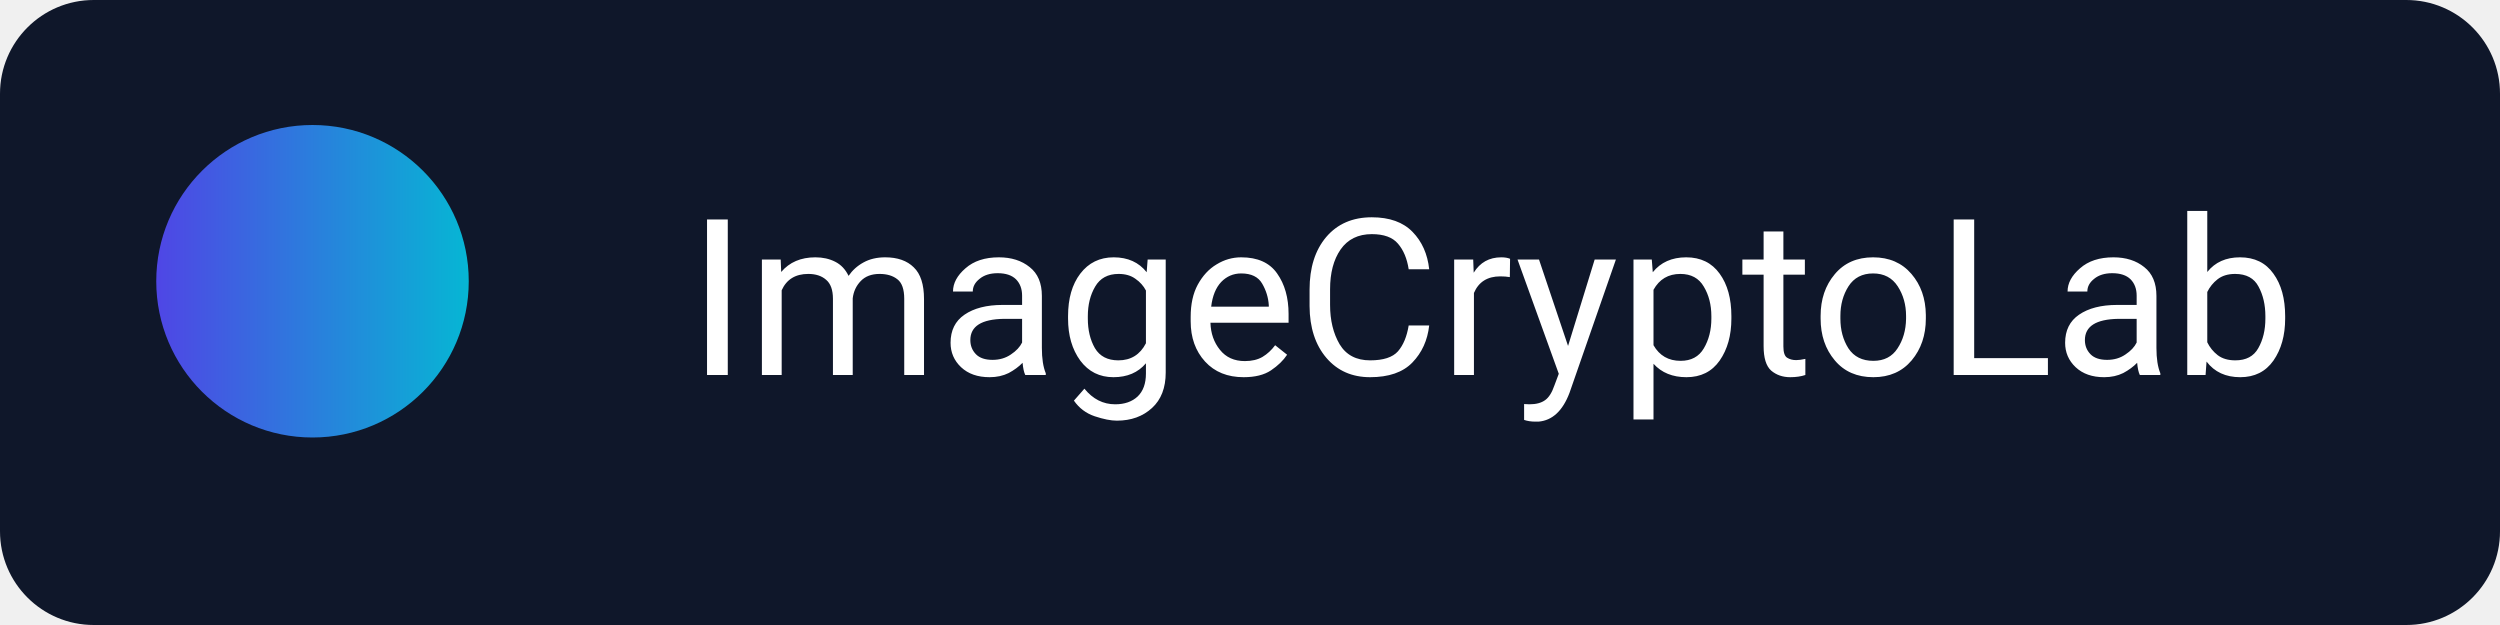
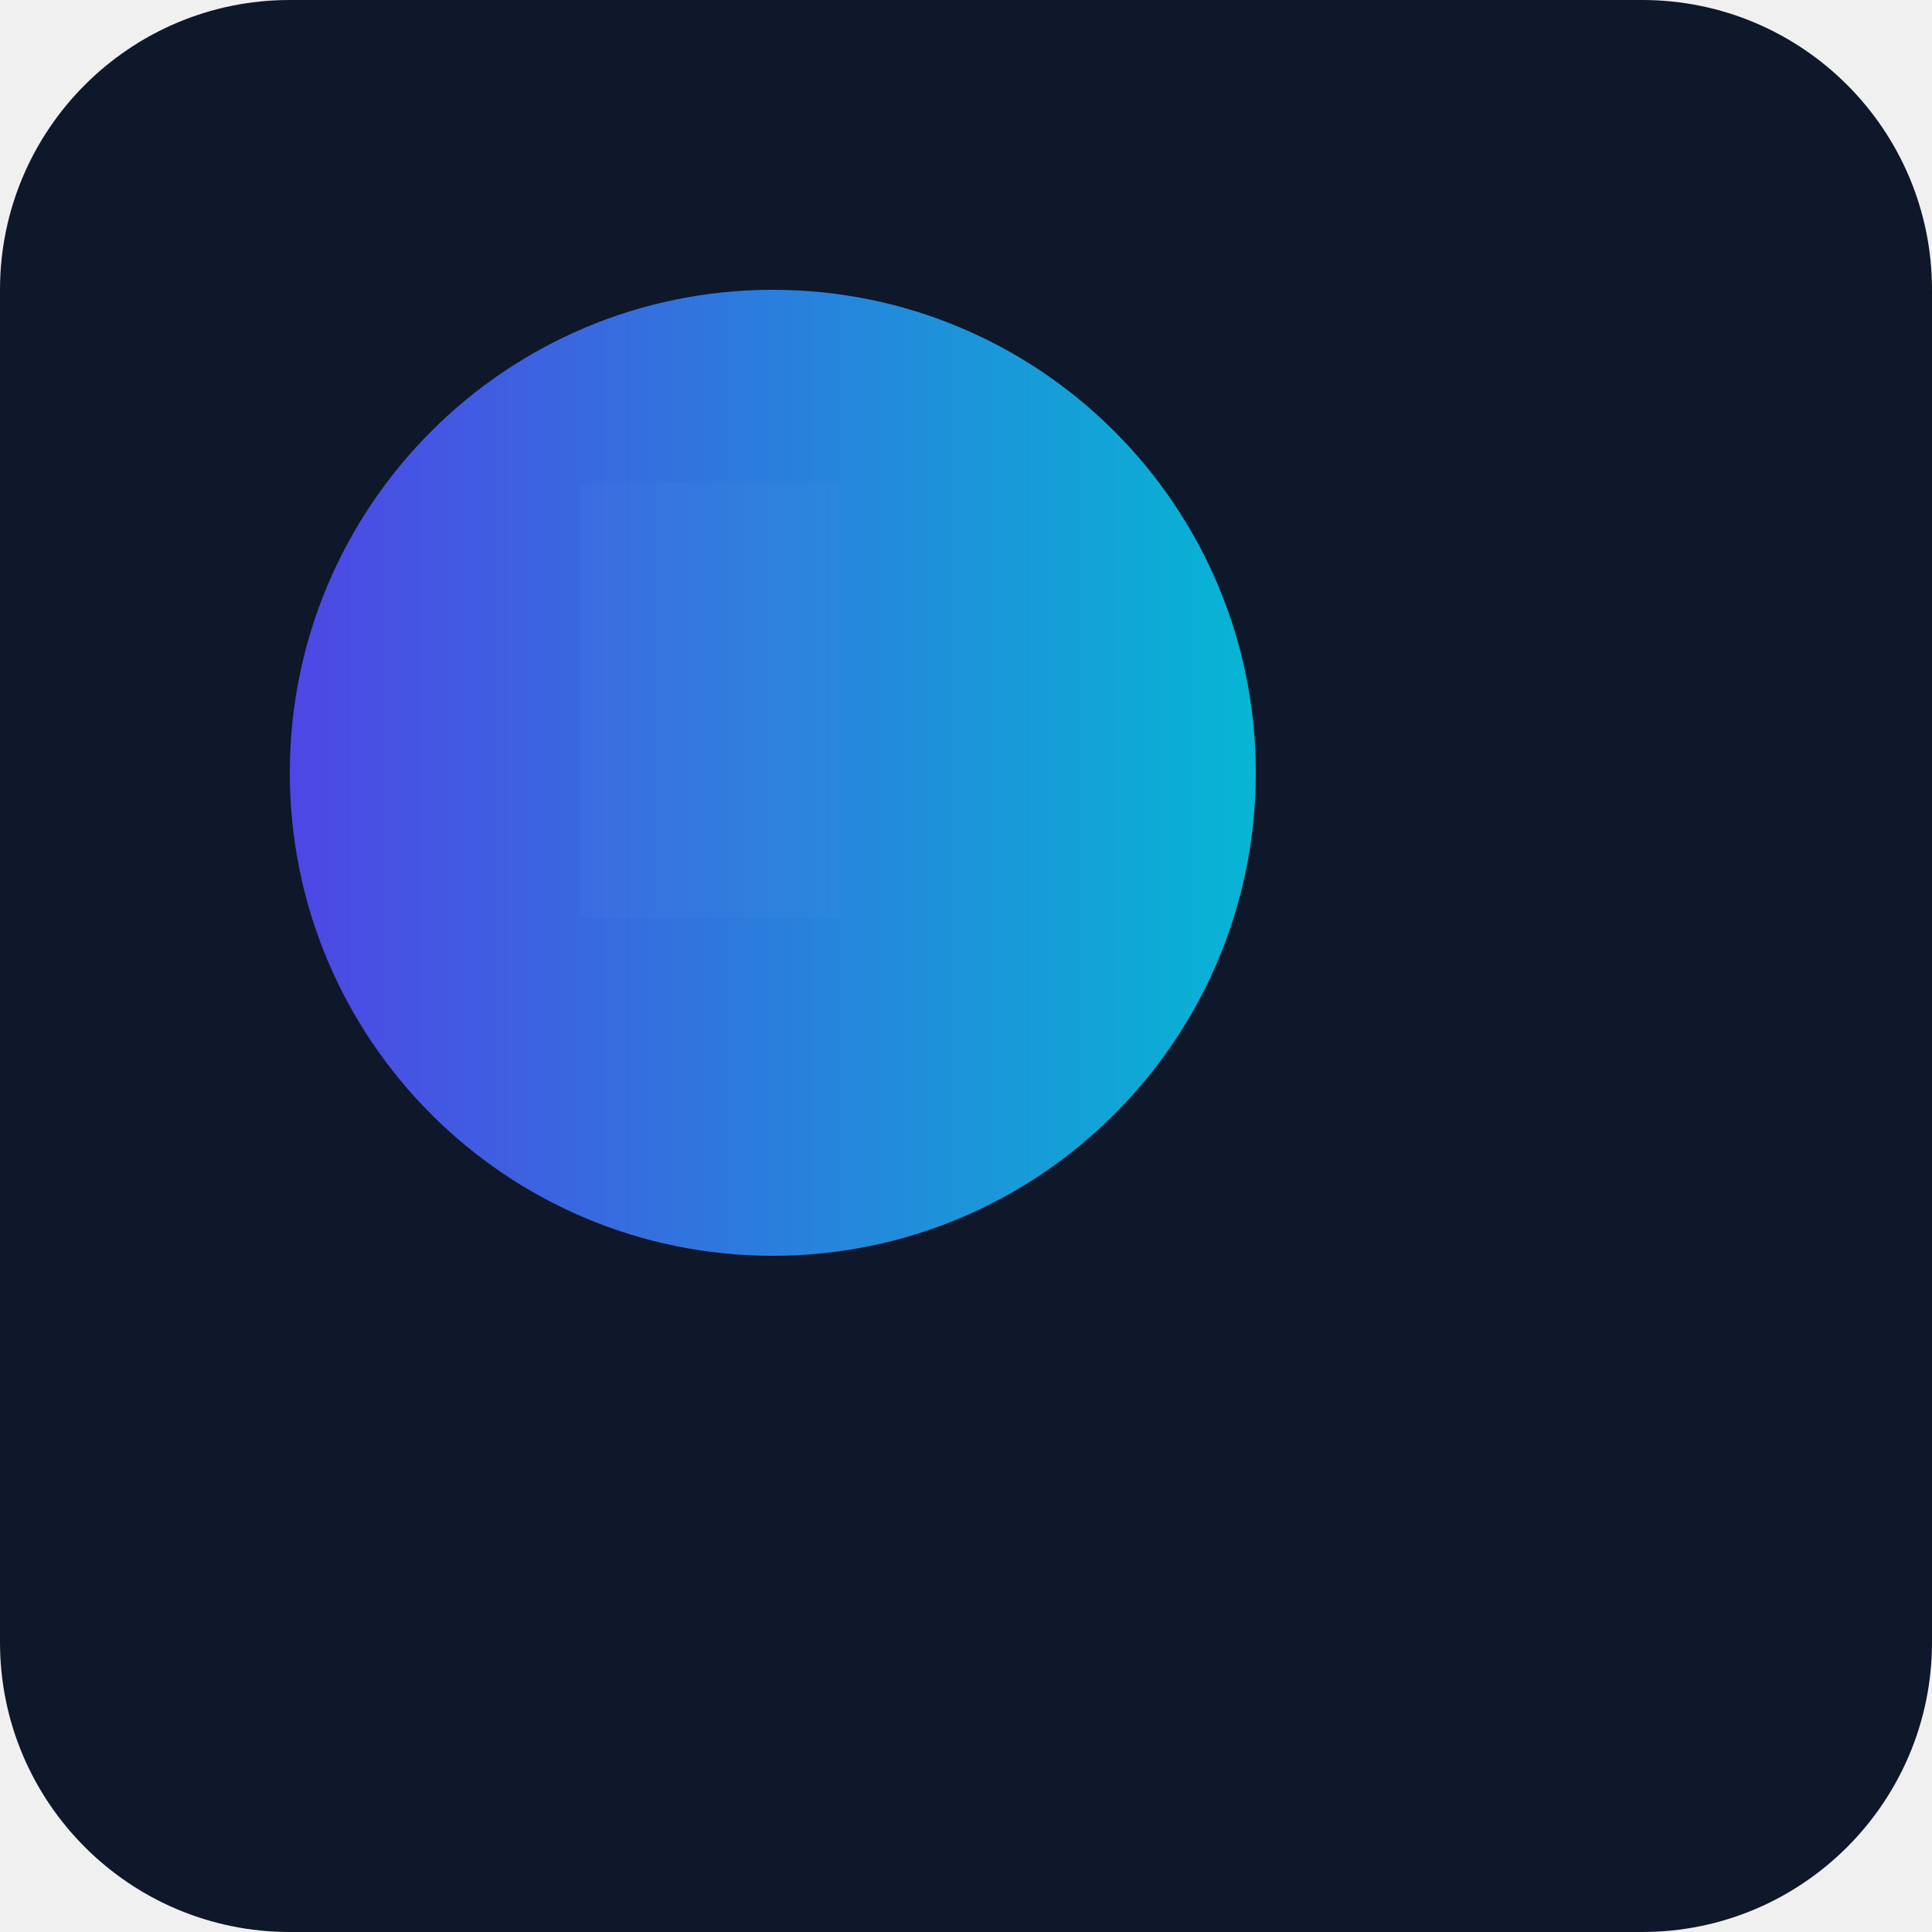
- <svg xmlns="http://www.w3.org/2000/svg" width="160" height="40" viewBox="0 0 160 40" role="img" aria-label="ImageCryptoLab logo">
+ <svg xmlns="http://www.w3.org/2000/svg" width="40" height="40" viewBox="0 0 40 40" role="img" aria-label="ImageCryptoLab logo">
  <defs>
    <linearGradient id="g" x1="0" y1="0" x2="1" y2="0">
      <stop offset="0%" stop-color="#4F46E5" />
      <stop offset="100%" stop-color="#06B6D4" />
    </linearGradient>
  </defs>
-   <rect rx="6" width="160" height="40" fill="#0f172a" />
-   <g transform="translate(8,6)">
+   <rect rx="6" width="40" height="40" fill="#0f172a" />
+   <g transform="translate(4,4)">
    <circle cx="12" cy="12" r="10" fill="url(#g)" />
-     <text x="36" y="18" font-family="Segoe UI, Roboto, Arial" font-size="14" fill="#fff">ImageCryptoLab</text>
+     <g transform="translate(8,6) scale(0.9)">
+       <path d="M0 0 L6 0 L6 10 L0 10 Z" fill="rgba(255,255,255,0.02)" />
+     </g>
  </g>
</svg>
